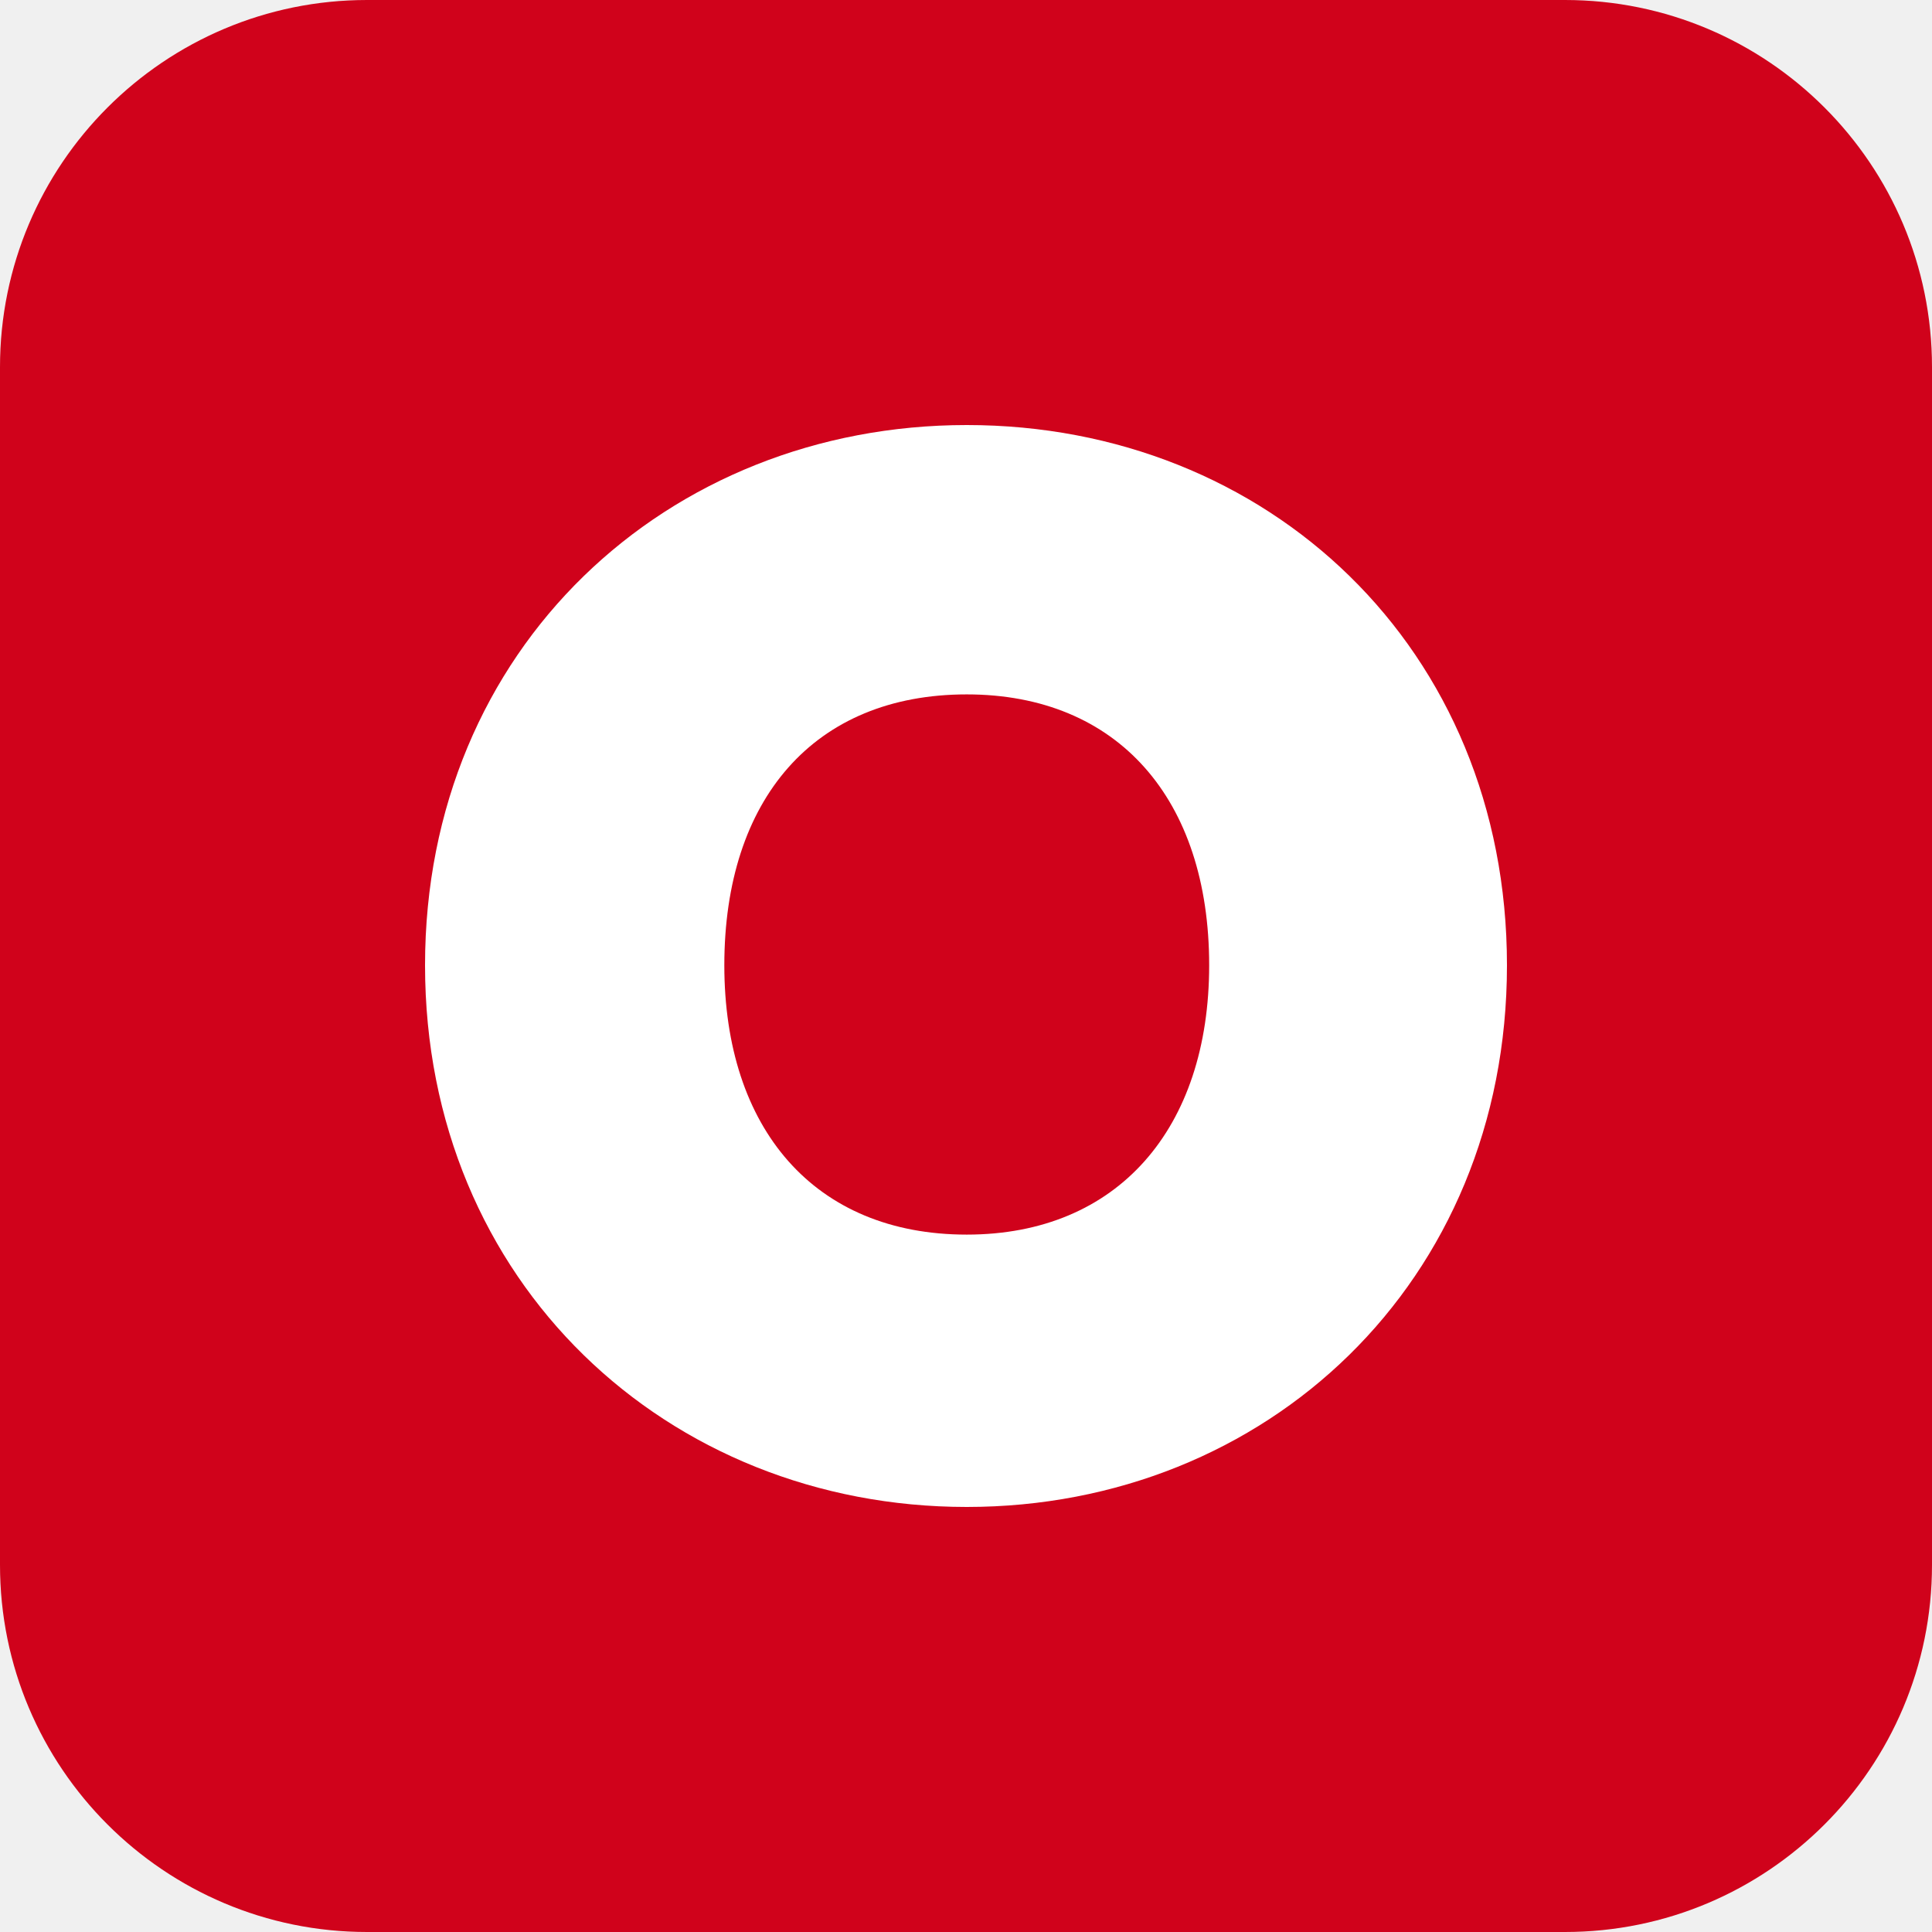
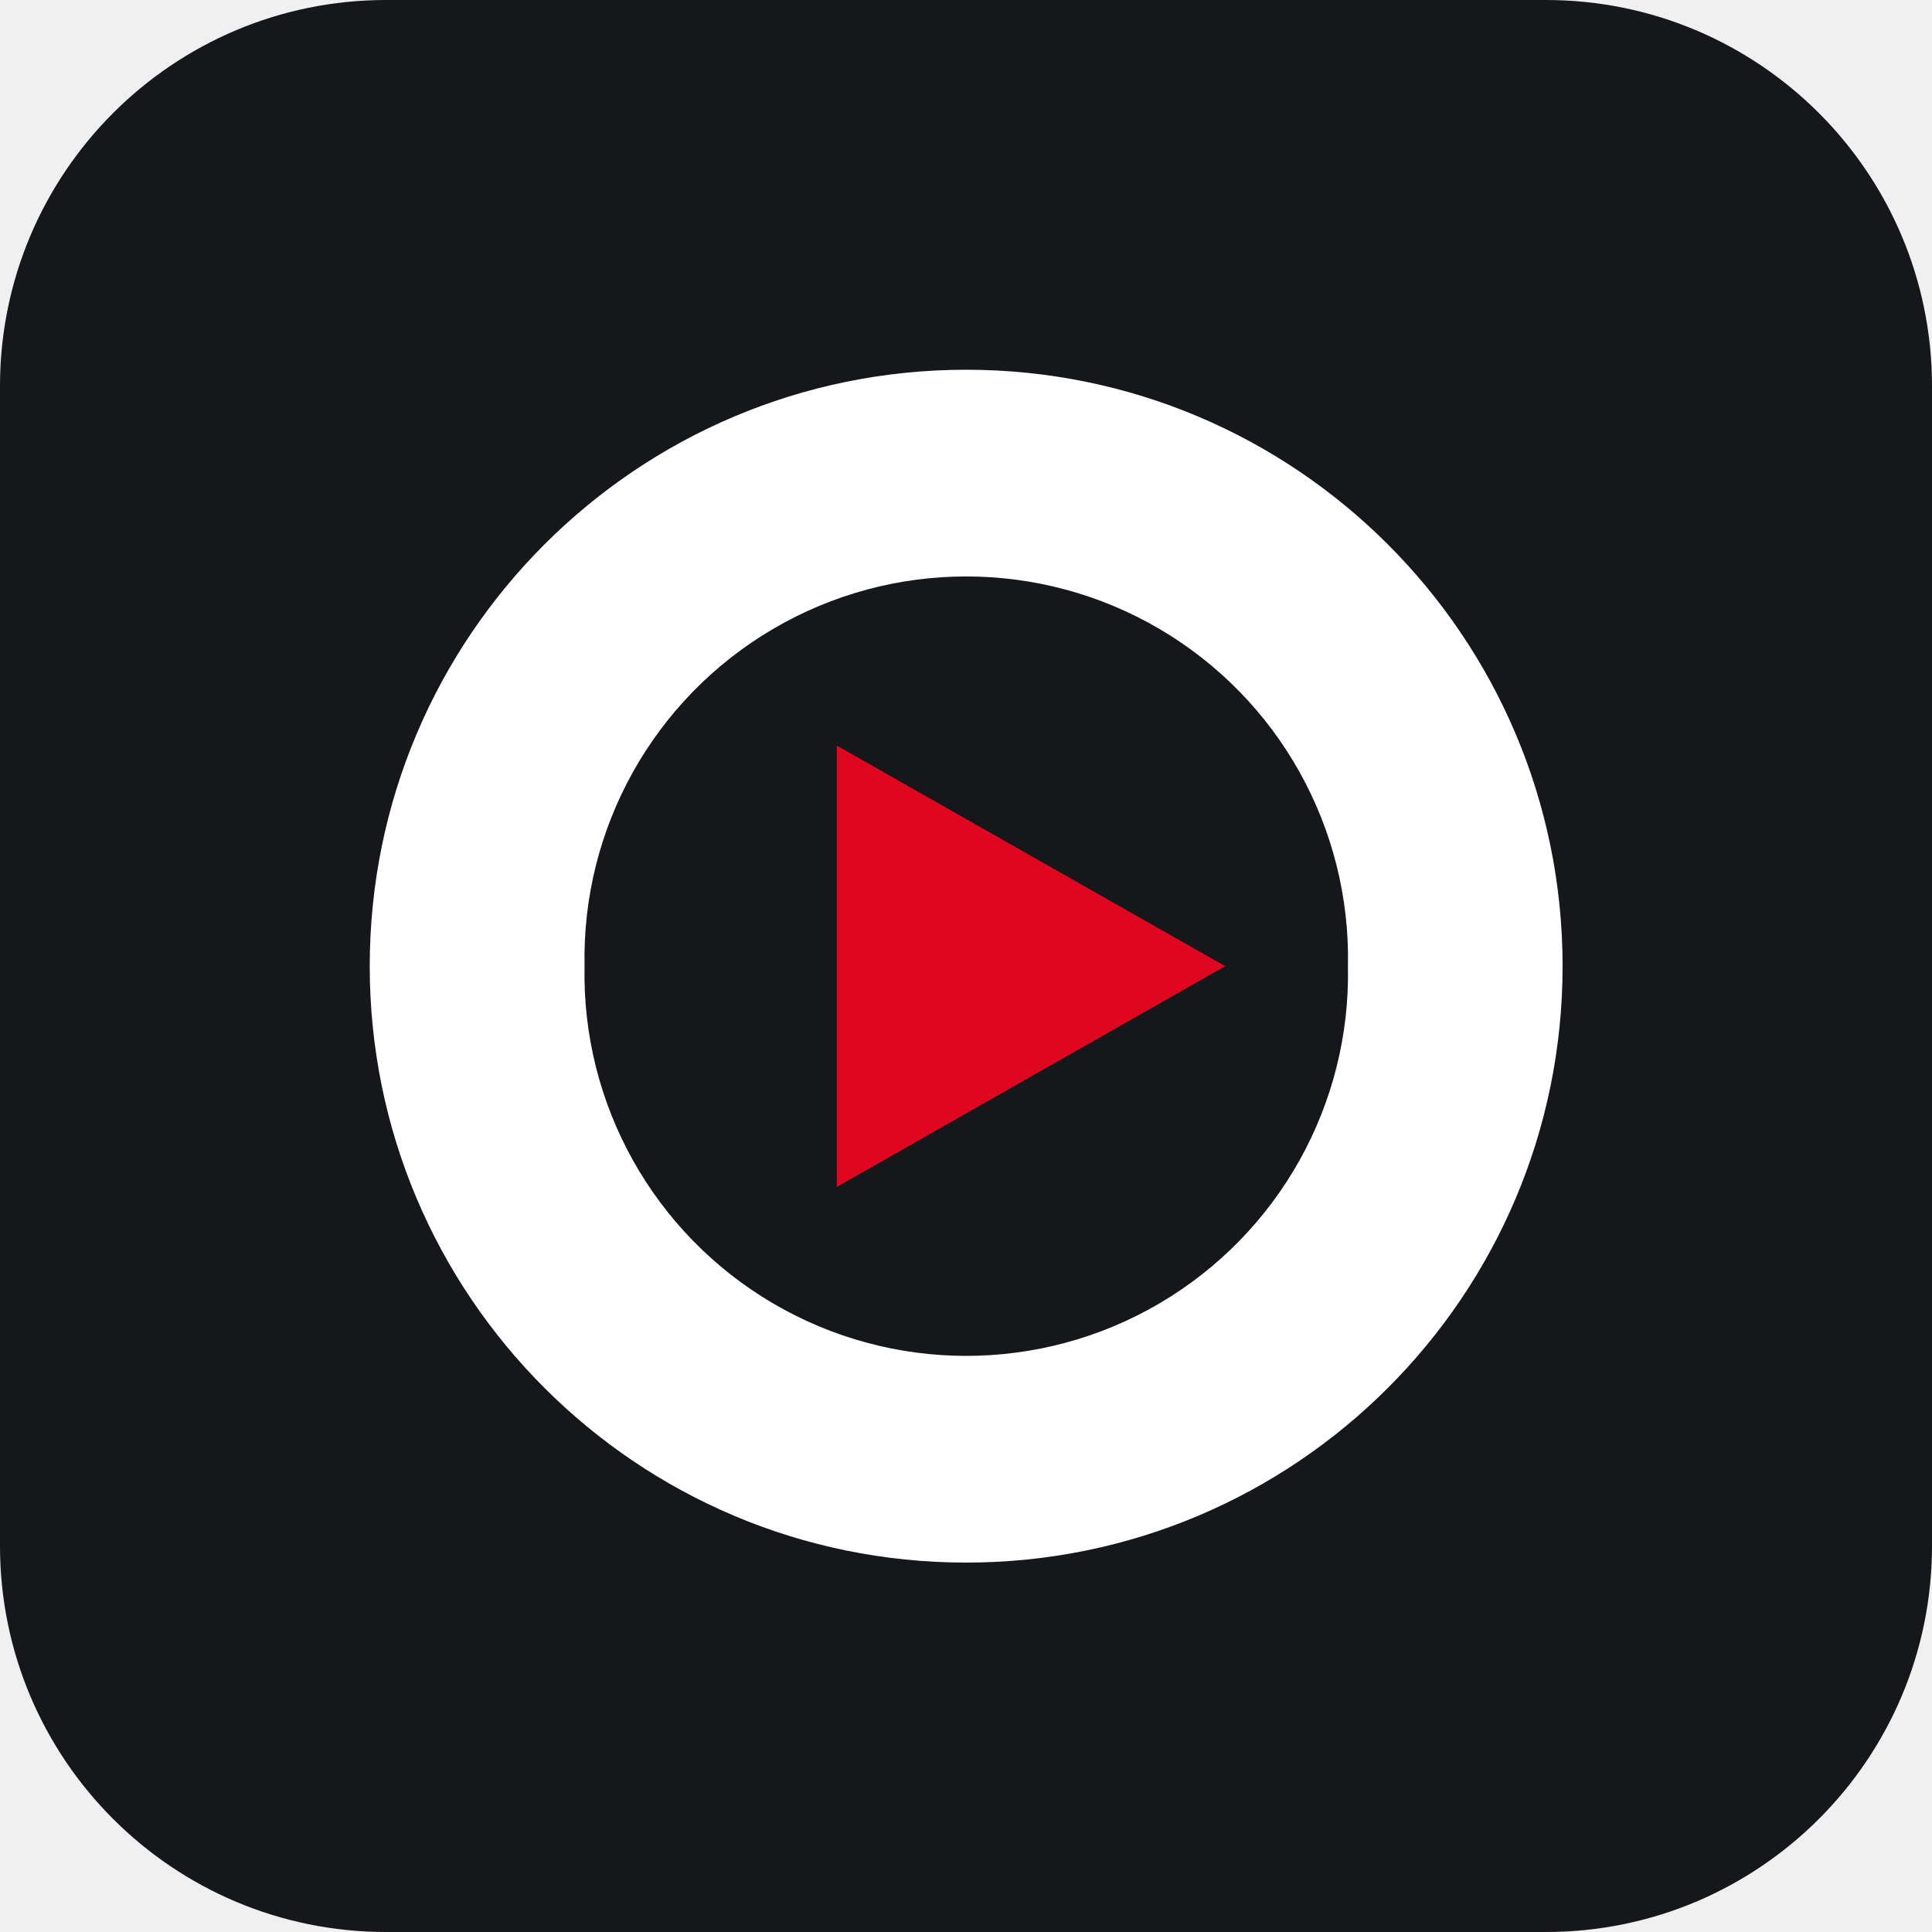
- <svg xmlns="http://www.w3.org/2000/svg" viewBox="0 0 1000 1000">
-   <rect width="1000" height="1000" rx="190" fill="#d0021b" />
-   <path fill="#fff" d="M500.387 780C655.297 780 780.0 663.817 780.0 499.613C780.0 335.408 656.072 220 500.387 220C345.477 220 220 335.408 220 499.613C220 663.817 345.477 780 500.387 780ZM500.387 639.032C421.383 639.032 374.91 584.039 374.91 499.613C374.91 413.638 421.383 359.419 500.387 359.419C578.617 359.419 625.864 413.638 625.864 499.613C625.864 584.039 578.617 639.032 500.387 639.032Z" />
+ <svg xmlns="http://www.w3.org/2000/svg" viewBox="0 0 1171 1171">
+   <rect width="1171" height="1171" rx="234" fill="#16171a" />
+   <path fill="#fff" fill-rule="evenodd" d="M224.1 585.6a361.5 361.5 0 1 0 723.0 0a361.5 361.5 0 1 0 -723.0 0ZM354.3 585.6a231.4 231.4 0 1 0 462.7 0a231.4 231.4 0 1 0 -462.7 0Z" />
+   <path fill="#e1061f" d="M507.2 451.9L742.6 585.6L507.2 719.4Z" />
</svg>
